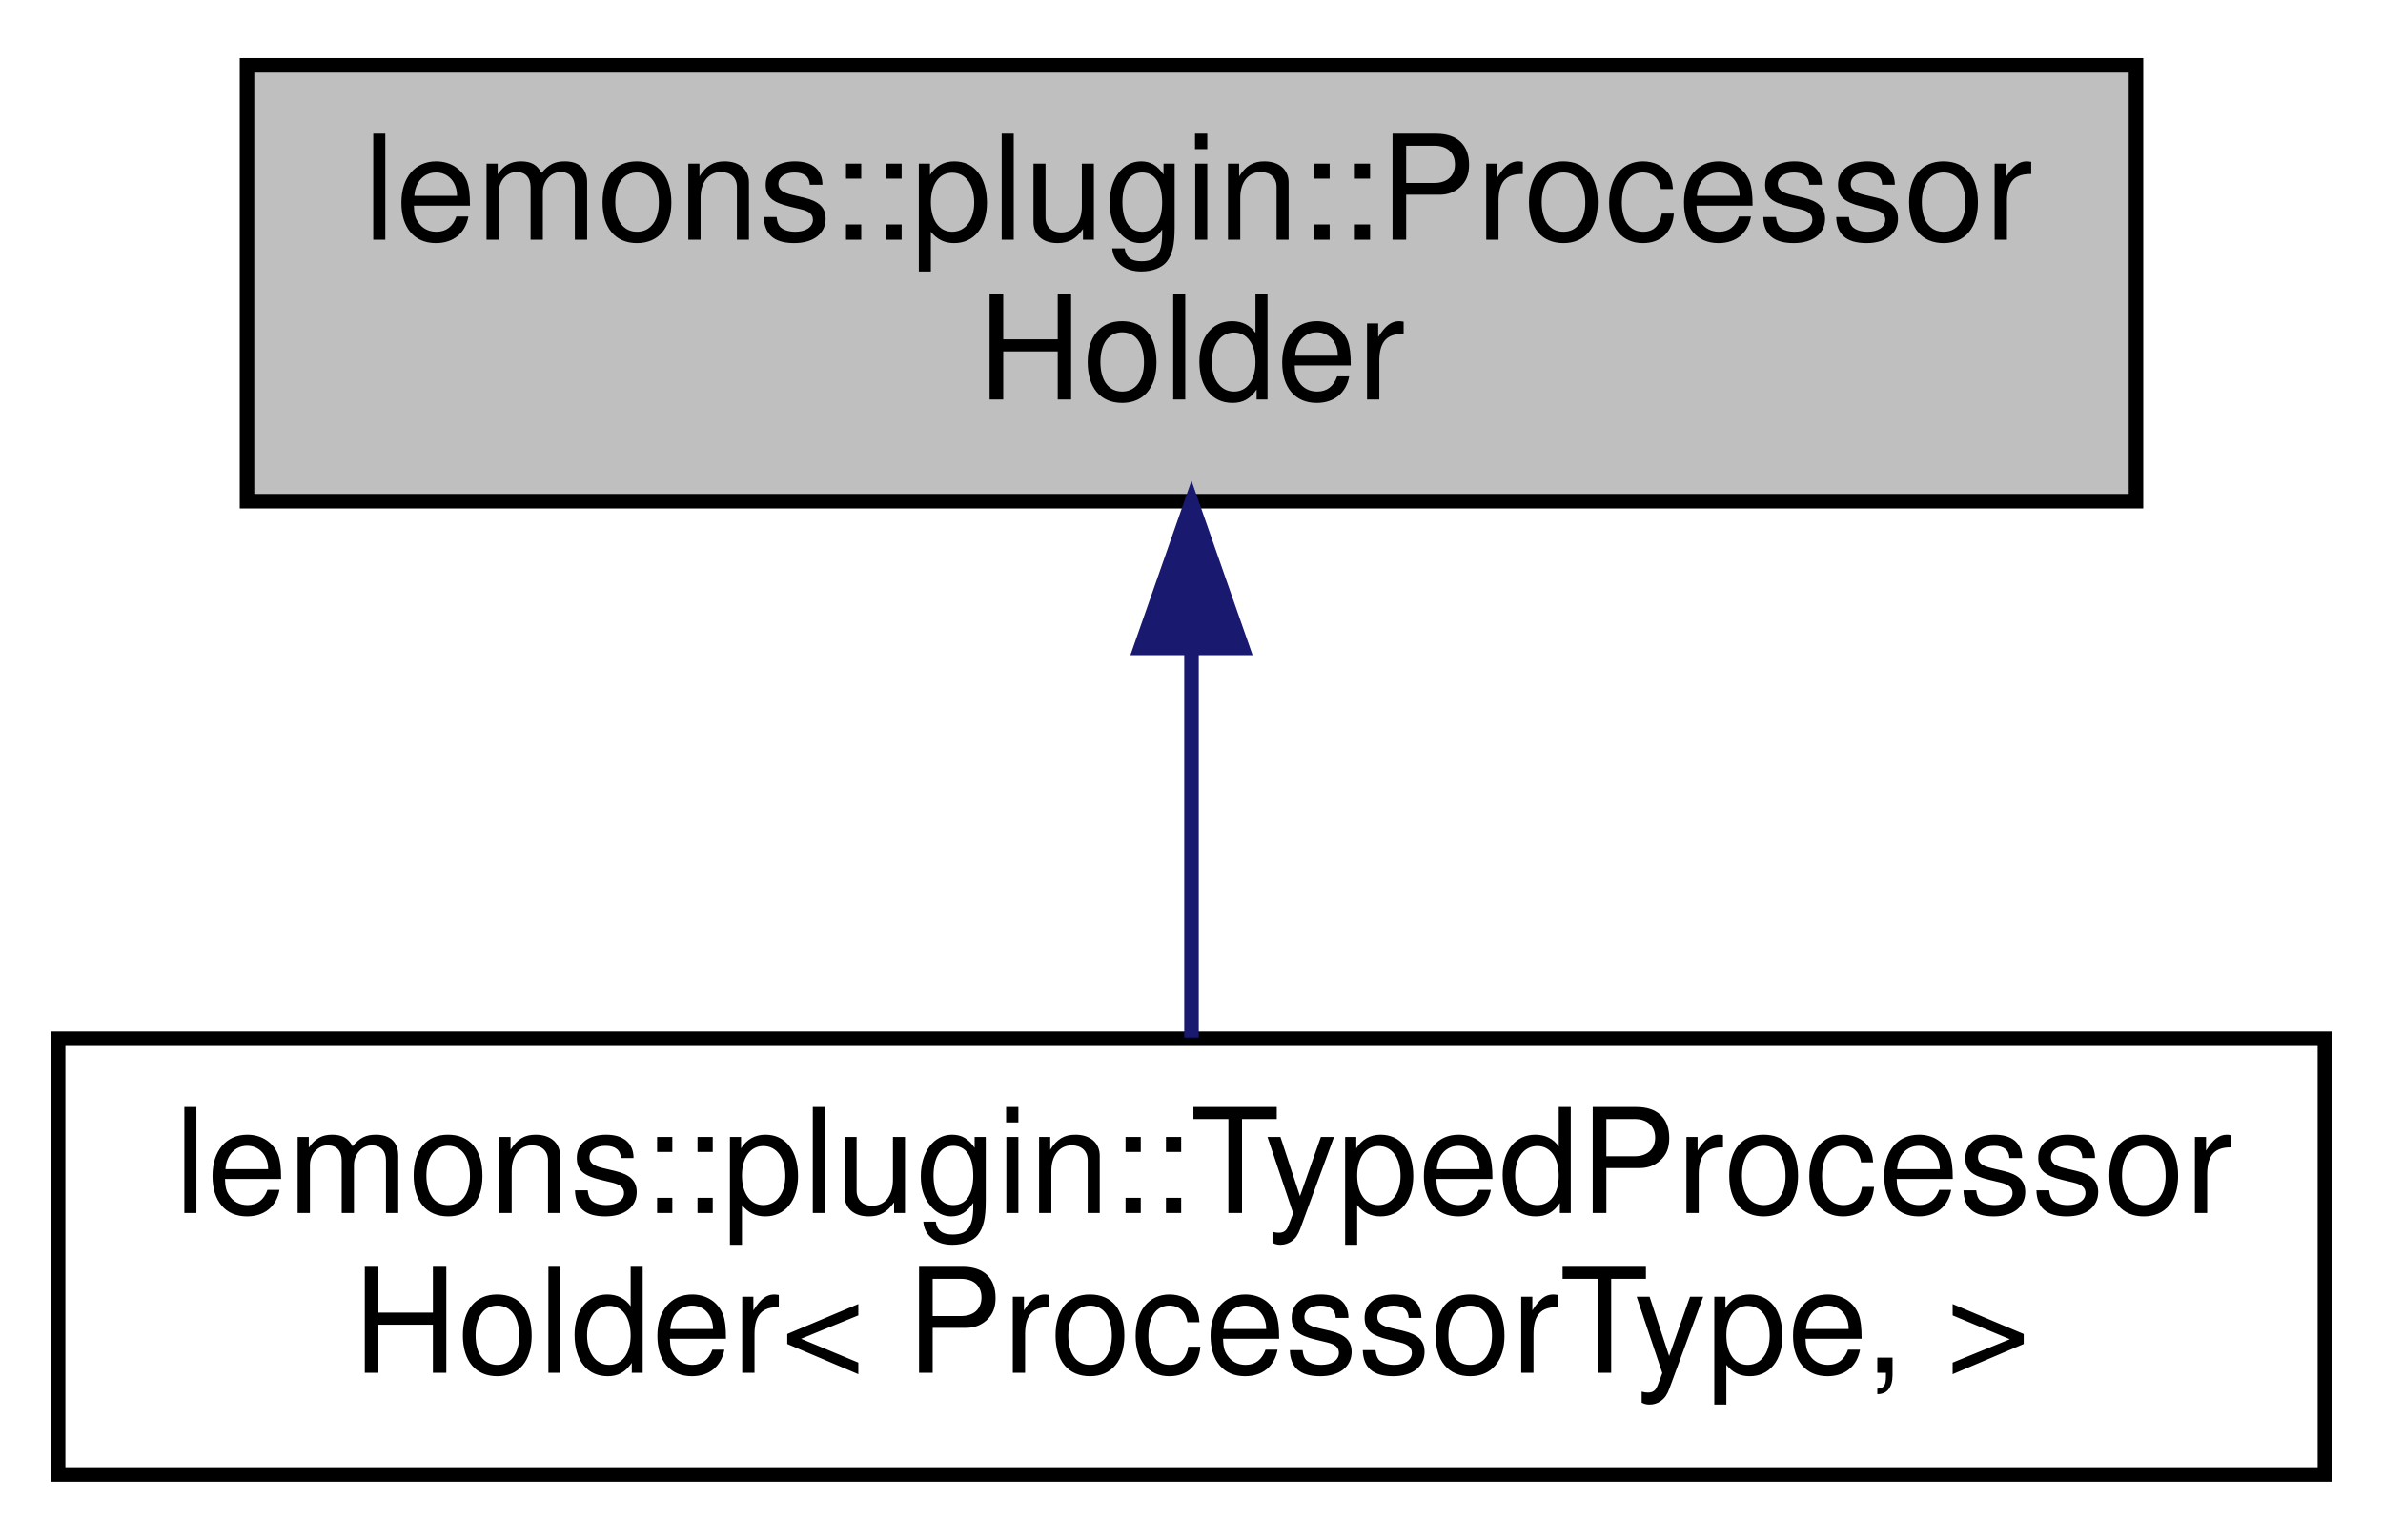
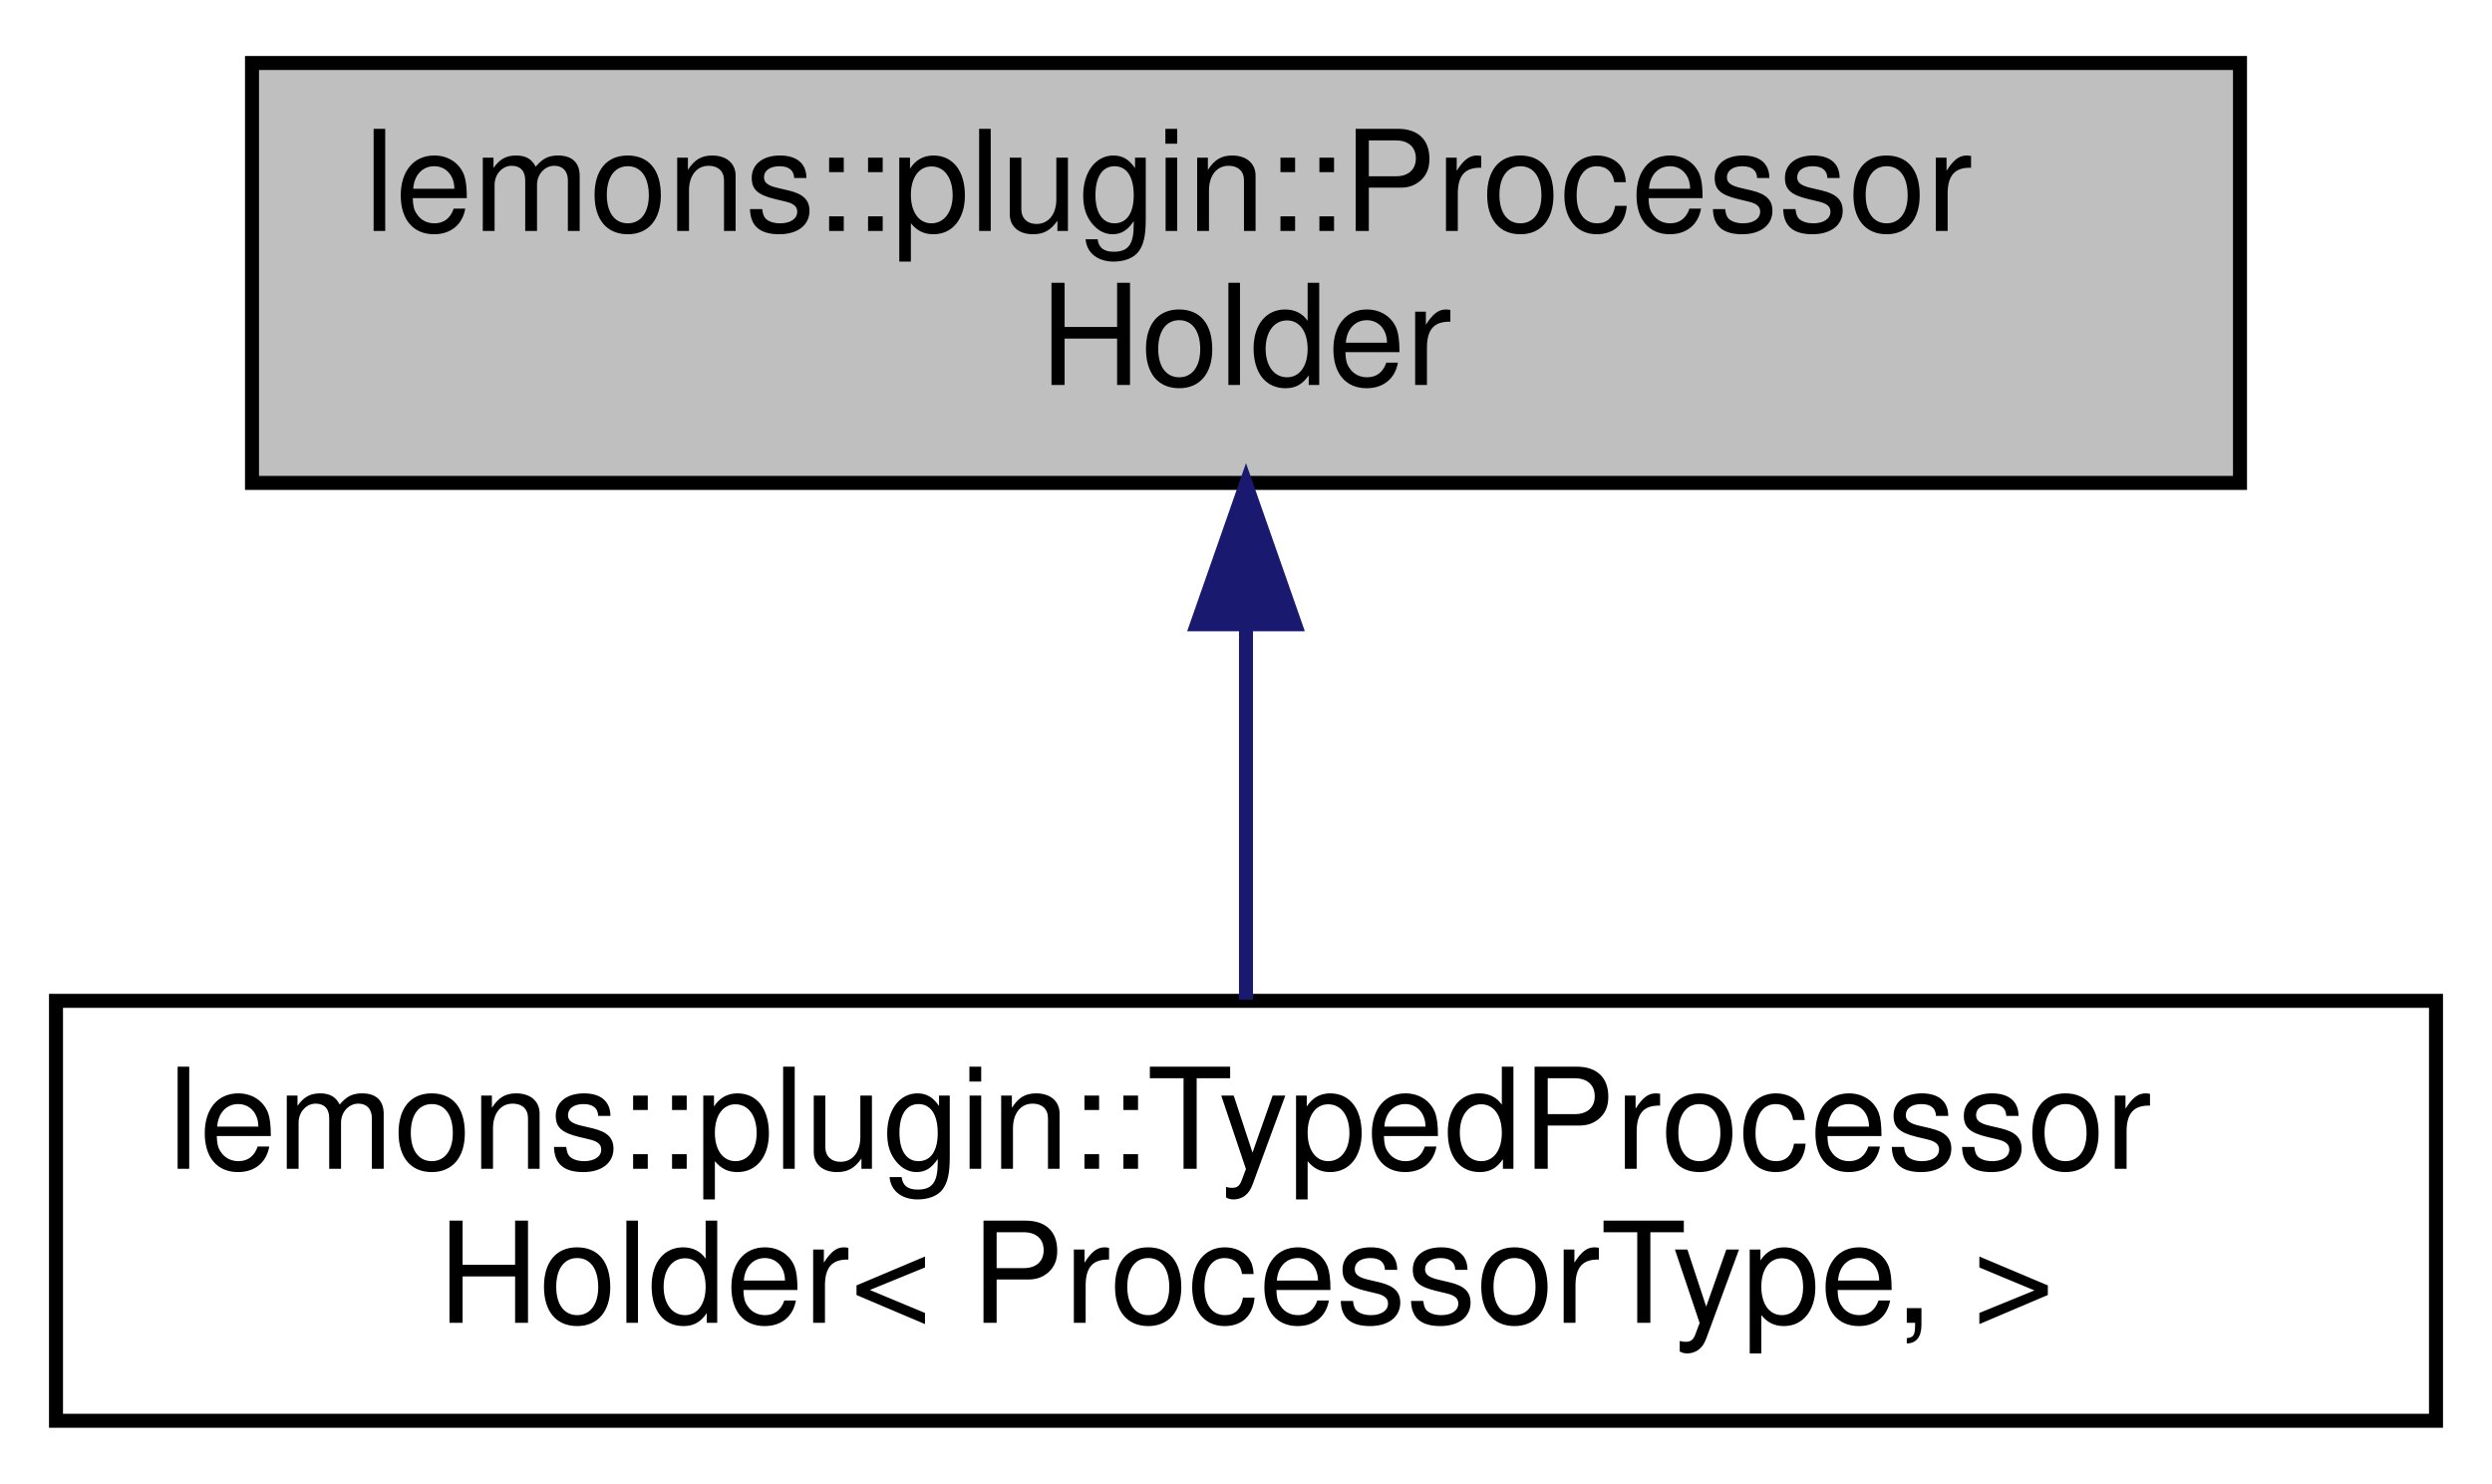
- <svg xmlns="http://www.w3.org/2000/svg" xmlns:xlink="http://www.w3.org/1999/xlink" width="164pt" height="106pt" viewBox="0.00 0.00 164.00 106.00">
+ <svg xmlns="http://www.w3.org/2000/svg" xmlns:xlink="http://www.w3.org/1999/xlink" width="178pt" height="106pt" viewBox="0.00 0.00 178.00 106.00">
  <g id="graph0" class="graph" transform="scale(1 1) rotate(0) translate(4 102)">
    <g id="node1" class="node">
      <g id="a_node1">
-         <a xlink:title="This class holds a reference to a juce::AudioProcessor, and acts as a wrapper around it,...">
-           <polygon fill="#bfbfbf" stroke="black" points="13,-67.5 13,-97.5 143,-97.5 143,-67.5 13,-67.5" />
-           <text text-anchor="start" x="21" y="-85.5" font-family="Helvetica,sans-Serif" font-size="10.00">lemons::plugin::Processor</text>
-           <text text-anchor="middle" x="78" y="-74.5" font-family="Helvetica,sans-Serif" font-size="10.00">Holder</text>
+         <a xlink:title=" ">
+           <polygon fill="#bfbfbf" stroke="black" points="14,-67.5 14,-97.5 156,-97.5 156,-67.5 14,-67.5" />
+           <text text-anchor="start" x="22" y="-85.5" font-family="Helvetica,sans-Serif" font-size="10.00">lemons::plugin::Processor</text>
+           <text text-anchor="middle" x="85" y="-74.5" font-family="Helvetica,sans-Serif" font-size="10.00">Holder</text>
        </a>
      </g>
    </g>
    <g id="node2" class="node">
      <g id="a_node2">
-         <a xlink:href="structlemons_1_1plugin_1_1_typed_processor_holder.html" target="_top" xlink:title="A ProcessorHolder that instantiates a custom subclass of AudioProcessor and automatically creates a P...">
-           <polygon fill="none" stroke="black" points="0,-0.5 0,-30.5 156,-30.5 156,-0.5 0,-0.5" />
+         <a xlink:href="structlemons_1_1plugin_1_1_typed_processor_holder.html" target="_top" xlink:title=" ">
+           <polygon fill="none" stroke="black" points="0,-0.5 0,-30.5 170,-30.5 170,-0.5 0,-0.5" />
          <text text-anchor="start" x="8" y="-18.5" font-family="Helvetica,sans-Serif" font-size="10.00">lemons::plugin::TypedProcessor</text>
-           <text text-anchor="middle" x="78" y="-7.5" font-family="Helvetica,sans-Serif" font-size="10.00">Holder&lt; ProcessorType, &gt;</text>
+           <text text-anchor="middle" x="85" y="-7.5" font-family="Helvetica,sans-Serif" font-size="10.00">Holder&lt; ProcessorType, &gt;</text>
        </a>
      </g>
    </g>
    <g id="edge1" class="edge">
-       <path fill="none" stroke="midnightblue" d="M78,-57.11C78,-48.15 78,-38.32 78,-30.58" />
-       <polygon fill="midnightblue" stroke="midnightblue" points="74.5,-57.4 78,-67.4 81.5,-57.4 74.5,-57.4" />
+       <path fill="none" stroke="midnightblue" d="M85,-57.11C85,-48.15 85,-38.32 85,-30.58" />
+       <polygon fill="midnightblue" stroke="midnightblue" points="81.5,-57.4 85,-67.4 88.5,-57.4 81.5,-57.4" />
    </g>
  </g>
</svg>
